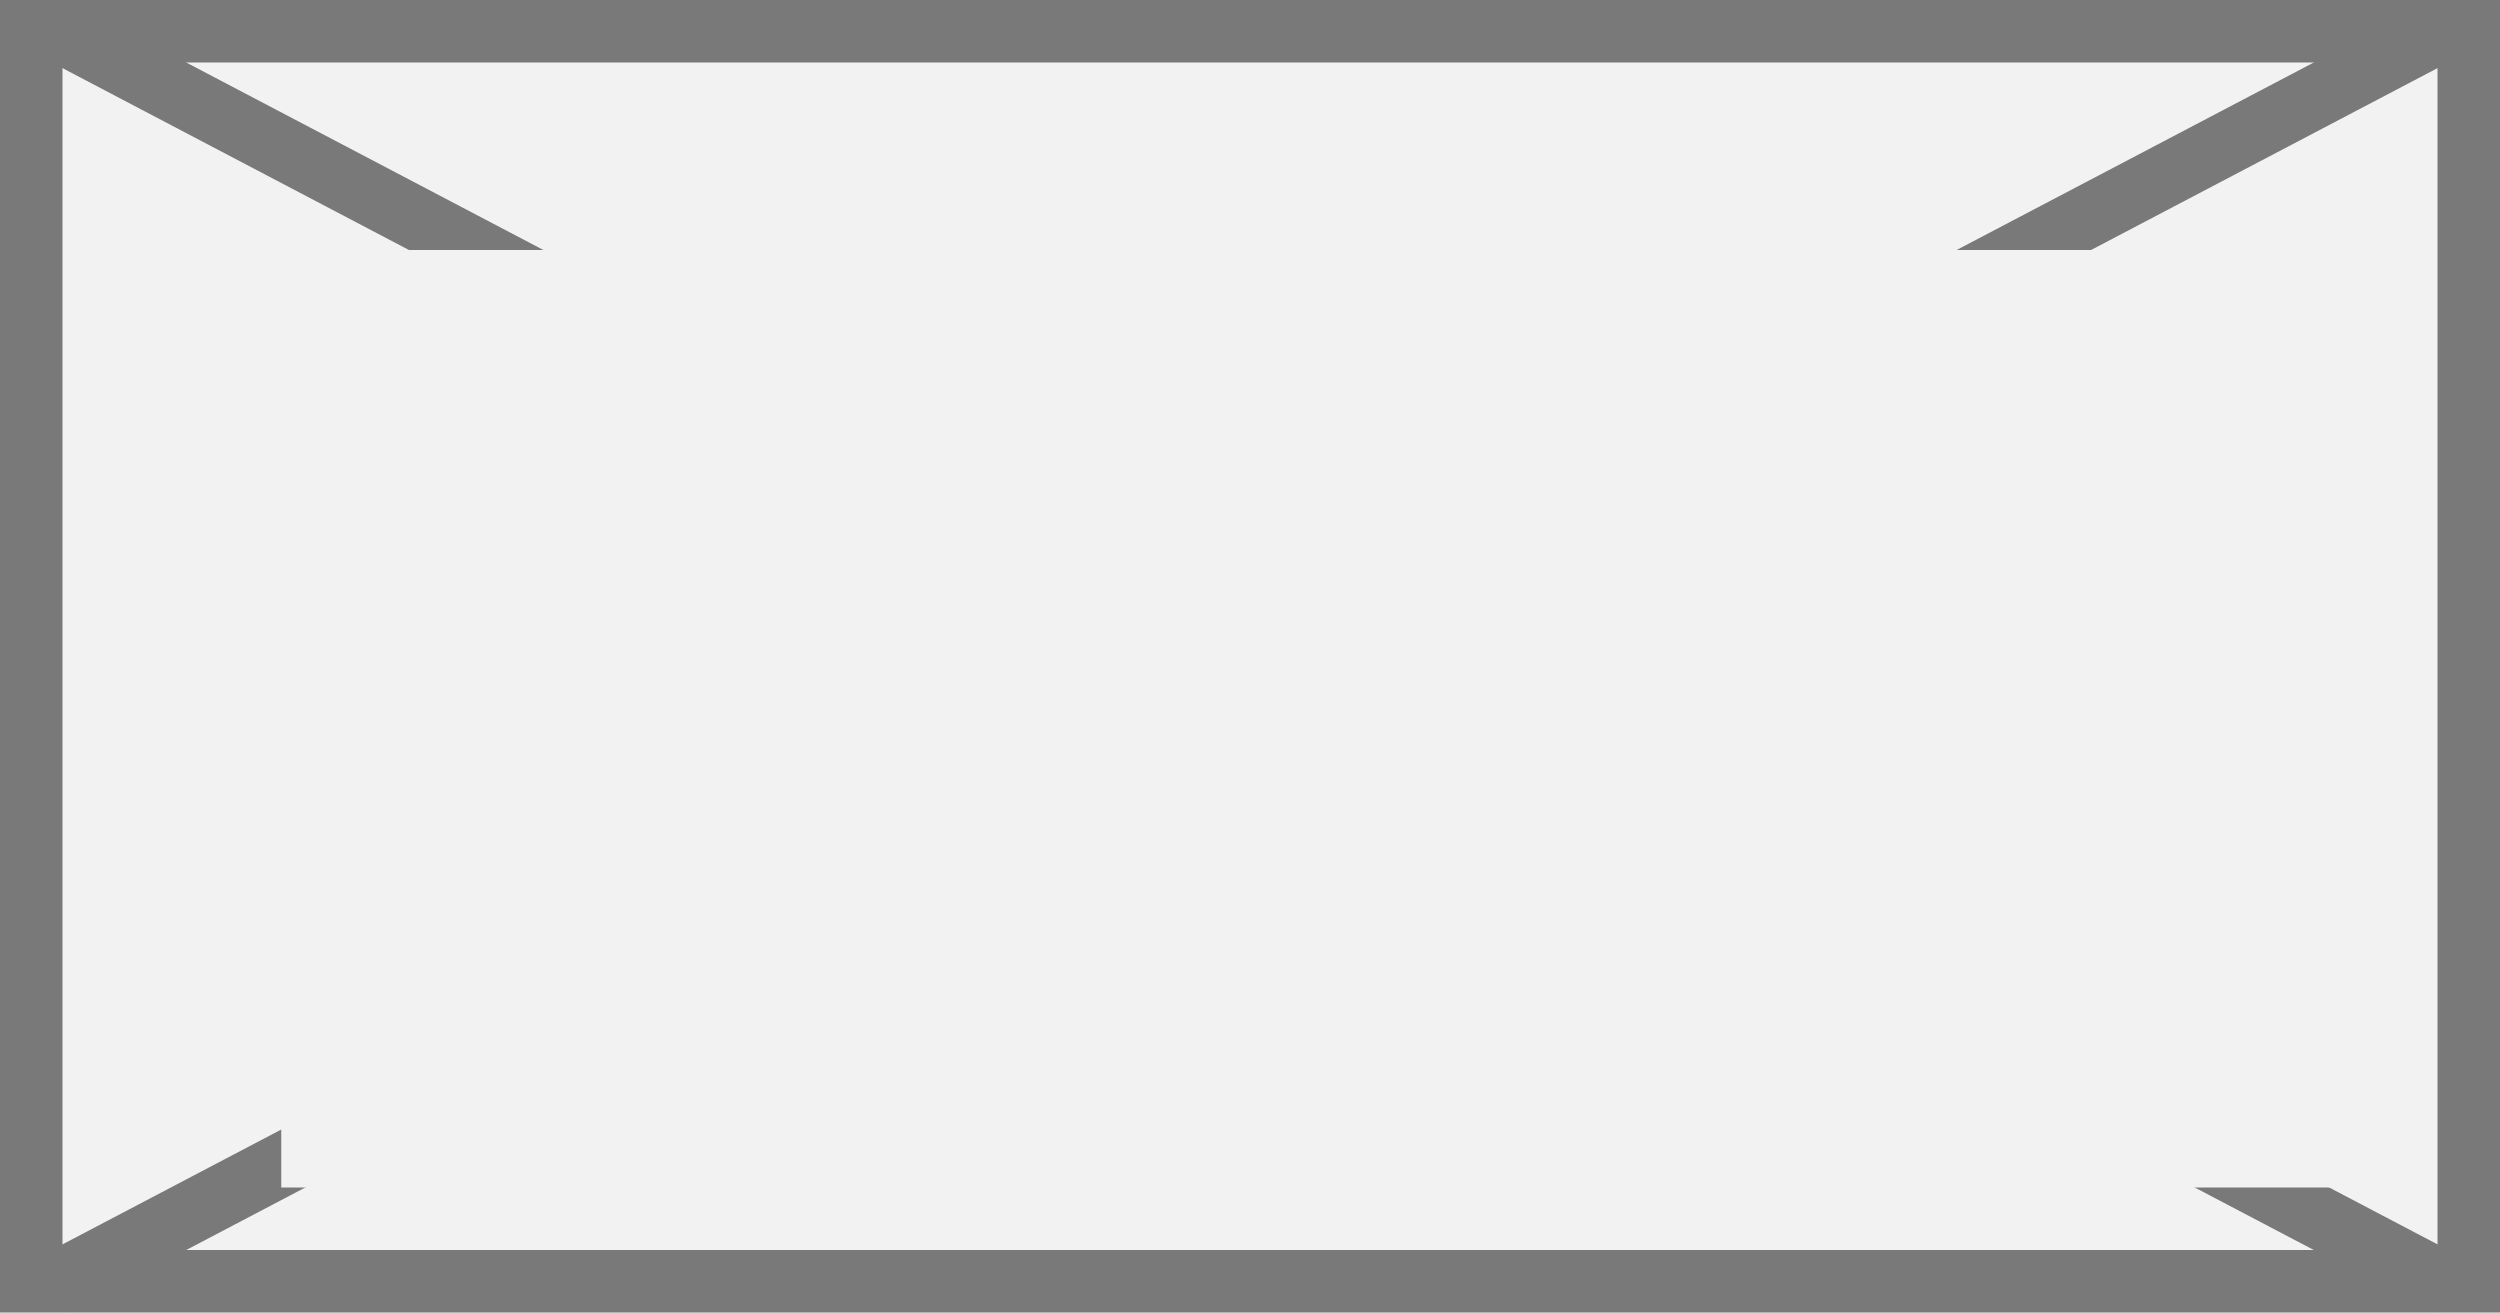
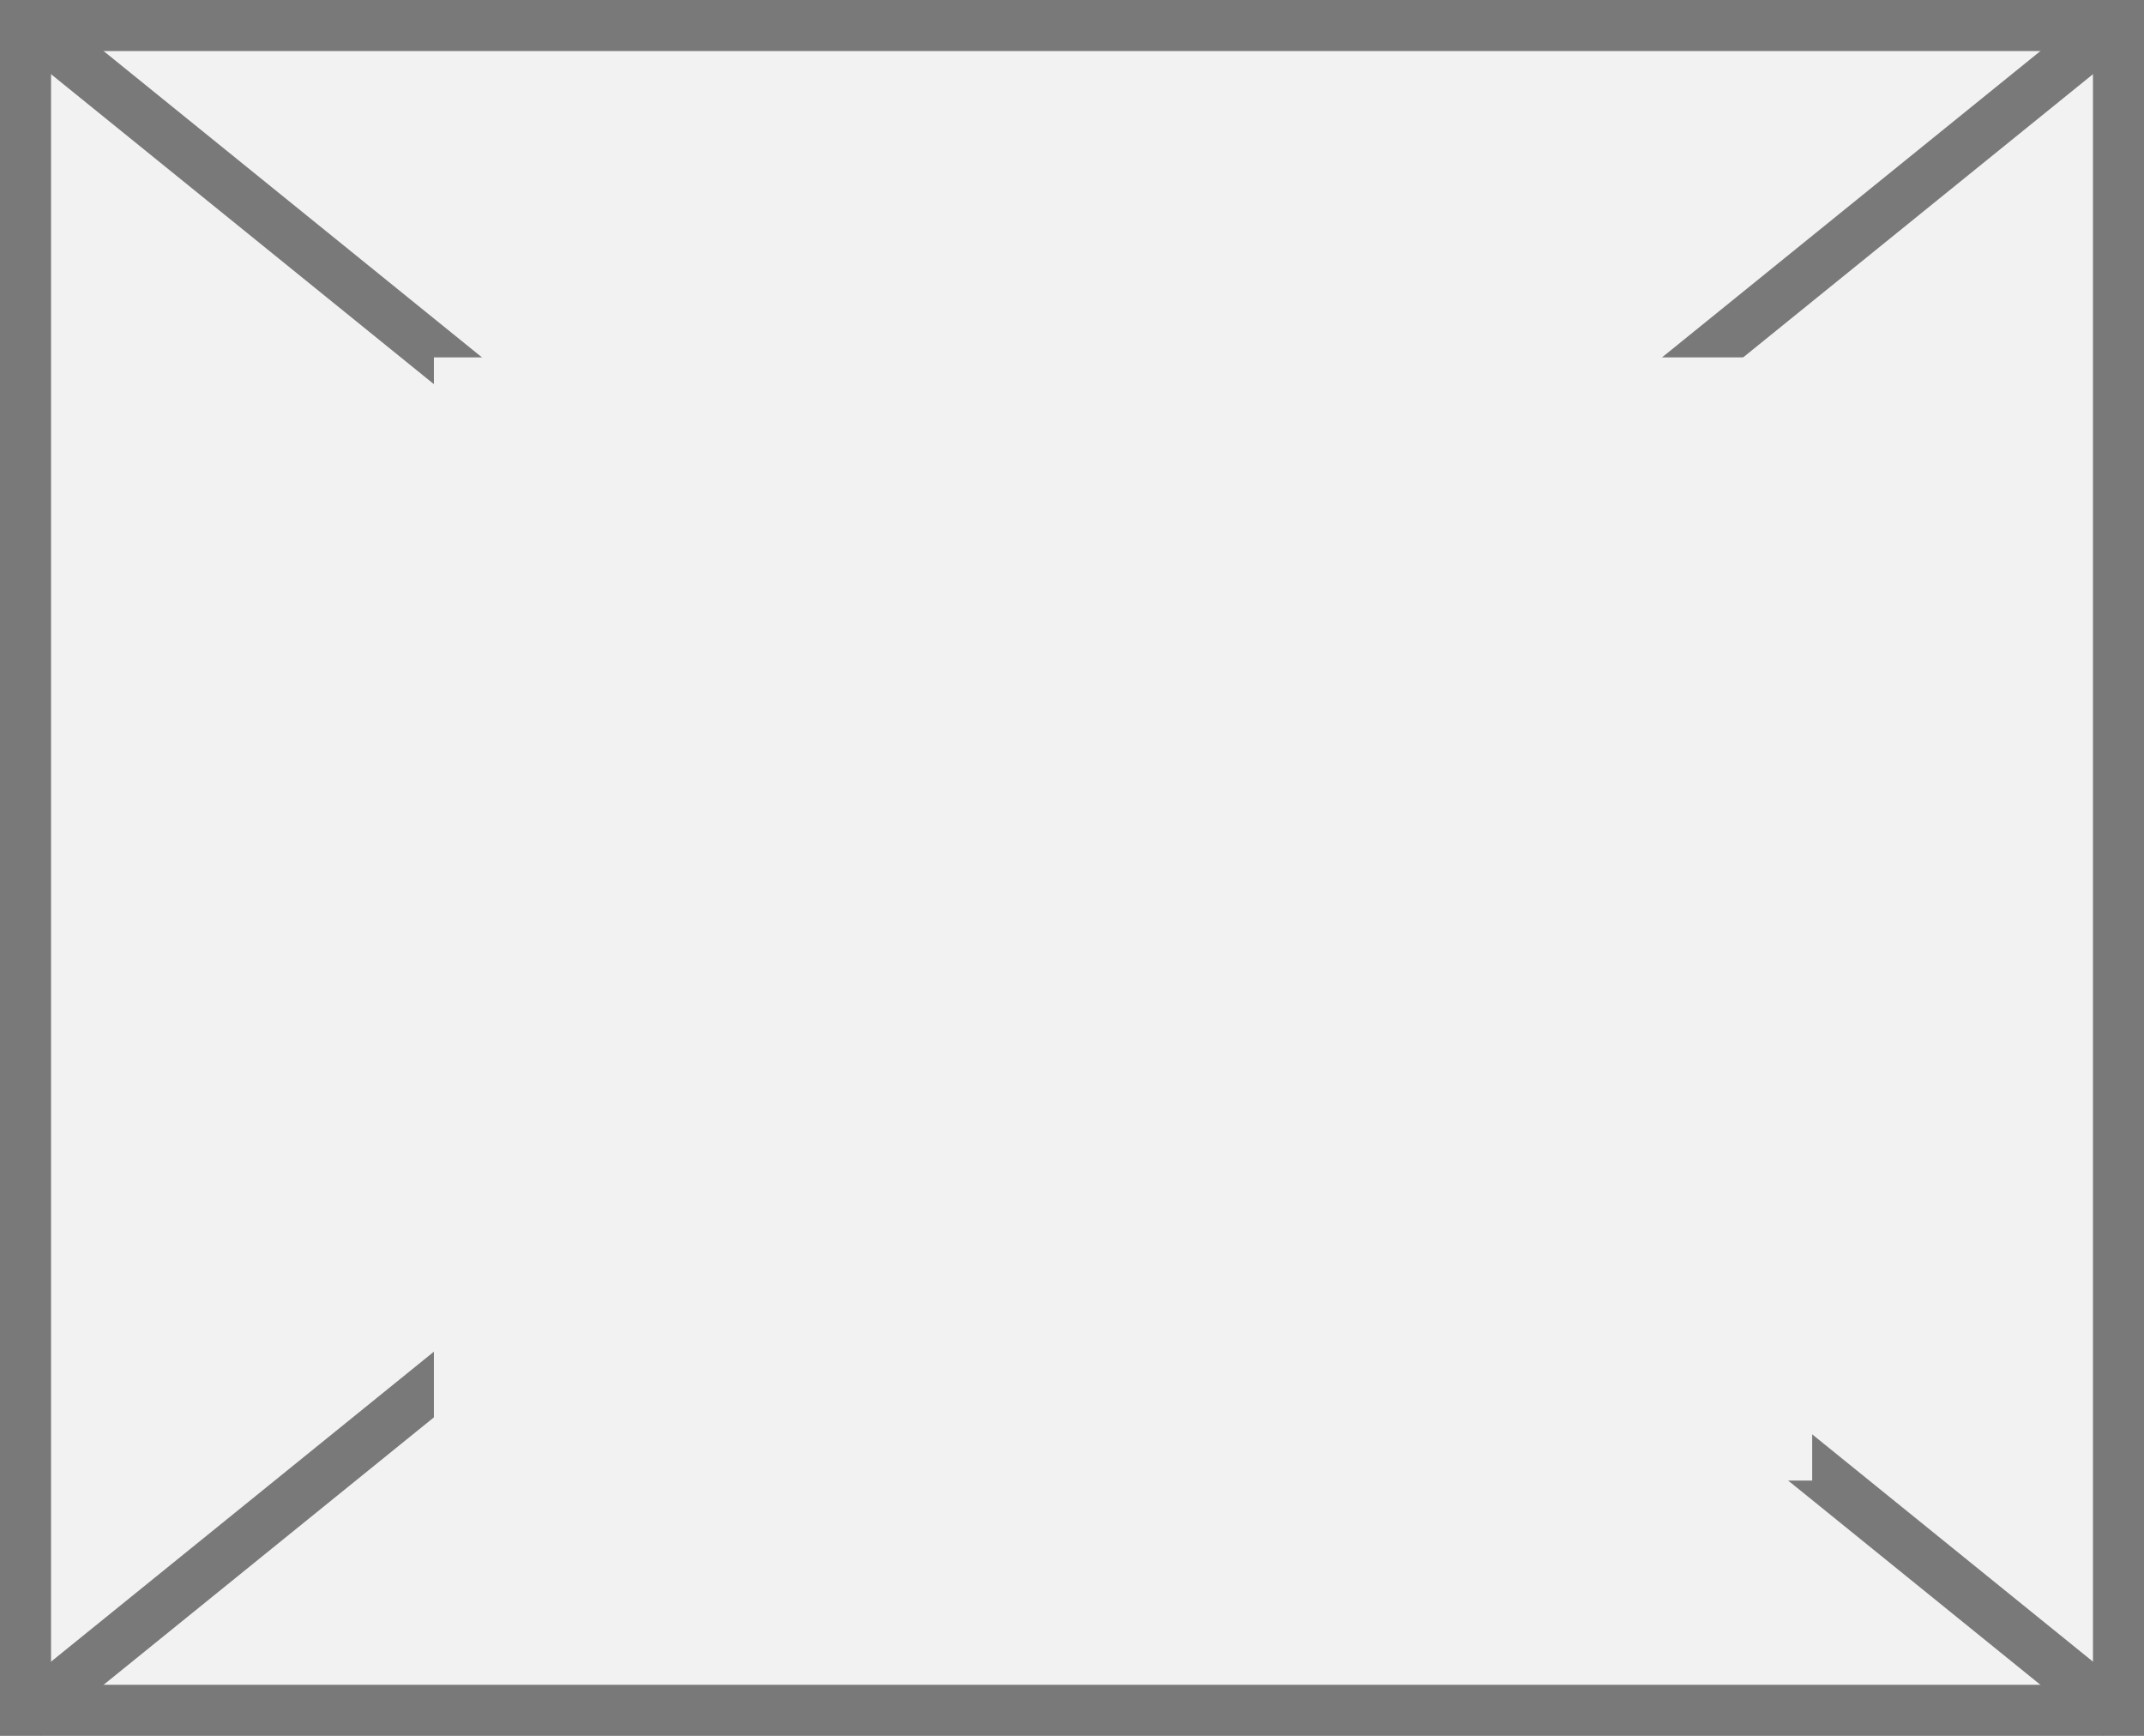
- <svg xmlns="http://www.w3.org/2000/svg" version="1.1" width="40px" height="21px">
+ <svg xmlns="http://www.w3.org/2000/svg" version="1.1" width="42px" height="34px">
  <defs>
-     <mask fill="white" id="clip30">
-       <path d="M 1315.5 103  L 1348.5 103  L 1348.5 118  L 1315.5 118  Z M 1311 99  L 1351 99  L 1351 120  L 1311 120  Z " fill-rule="evenodd" />
+     <mask fill="white" id="clip140">
+       <path d="M 1300.5 1805  L 1327.5 1805  L 1327.5 1827  L 1300.5 1827  Z M 1292 1798  L 1334 1798  L 1334 1832  L 1292 1832  Z " fill-rule="evenodd" />
    </mask>
  </defs>
-   <g transform="matrix(1 0 0 1 -1311 -99 )">
-     <path d="M 1311.5 99.5  L 1350.5 99.5  L 1350.5 119.5  L 1311.5 119.5  L 1311.5 99.5  Z " fill-rule="nonzero" fill="#f2f2f2" stroke="none" />
-     <path d="M 1311.5 99.5  L 1350.5 99.5  L 1350.5 119.5  L 1311.5 119.5  L 1311.5 99.5  Z " stroke-width="1" stroke="#797979" fill="none" />
-     <path d="M 1311.843 99.443  L 1350.157 119.557  M 1350.157 99.443  L 1311.843 119.557  " stroke-width="1" stroke="#797979" fill="none" mask="url(#clip30)" />
+   <g transform="matrix(1 0 0 1 -1292 -1798 )">
+     <path d="M 1292.5 1798.5  L 1333.5 1798.5  L 1333.5 1831.5  L 1292.5 1831.5  L 1292.5 1798.5  Z " fill-rule="nonzero" fill="#f2f2f2" stroke="none" />
+     <path d="M 1292.5 1798.5  L 1333.5 1798.5  L 1333.5 1831.5  L 1292.5 1831.5  L 1292.5 1798.5  Z " stroke-width="1" stroke="#797979" fill="none" />
+     <path d="M 1292.48 1798.389  L 1333.52 1831.611  M 1333.52 1798.389  L 1292.48 1831.611  " stroke-width="1" stroke="#797979" fill="none" mask="url(#clip140)" />
  </g>
</svg>
